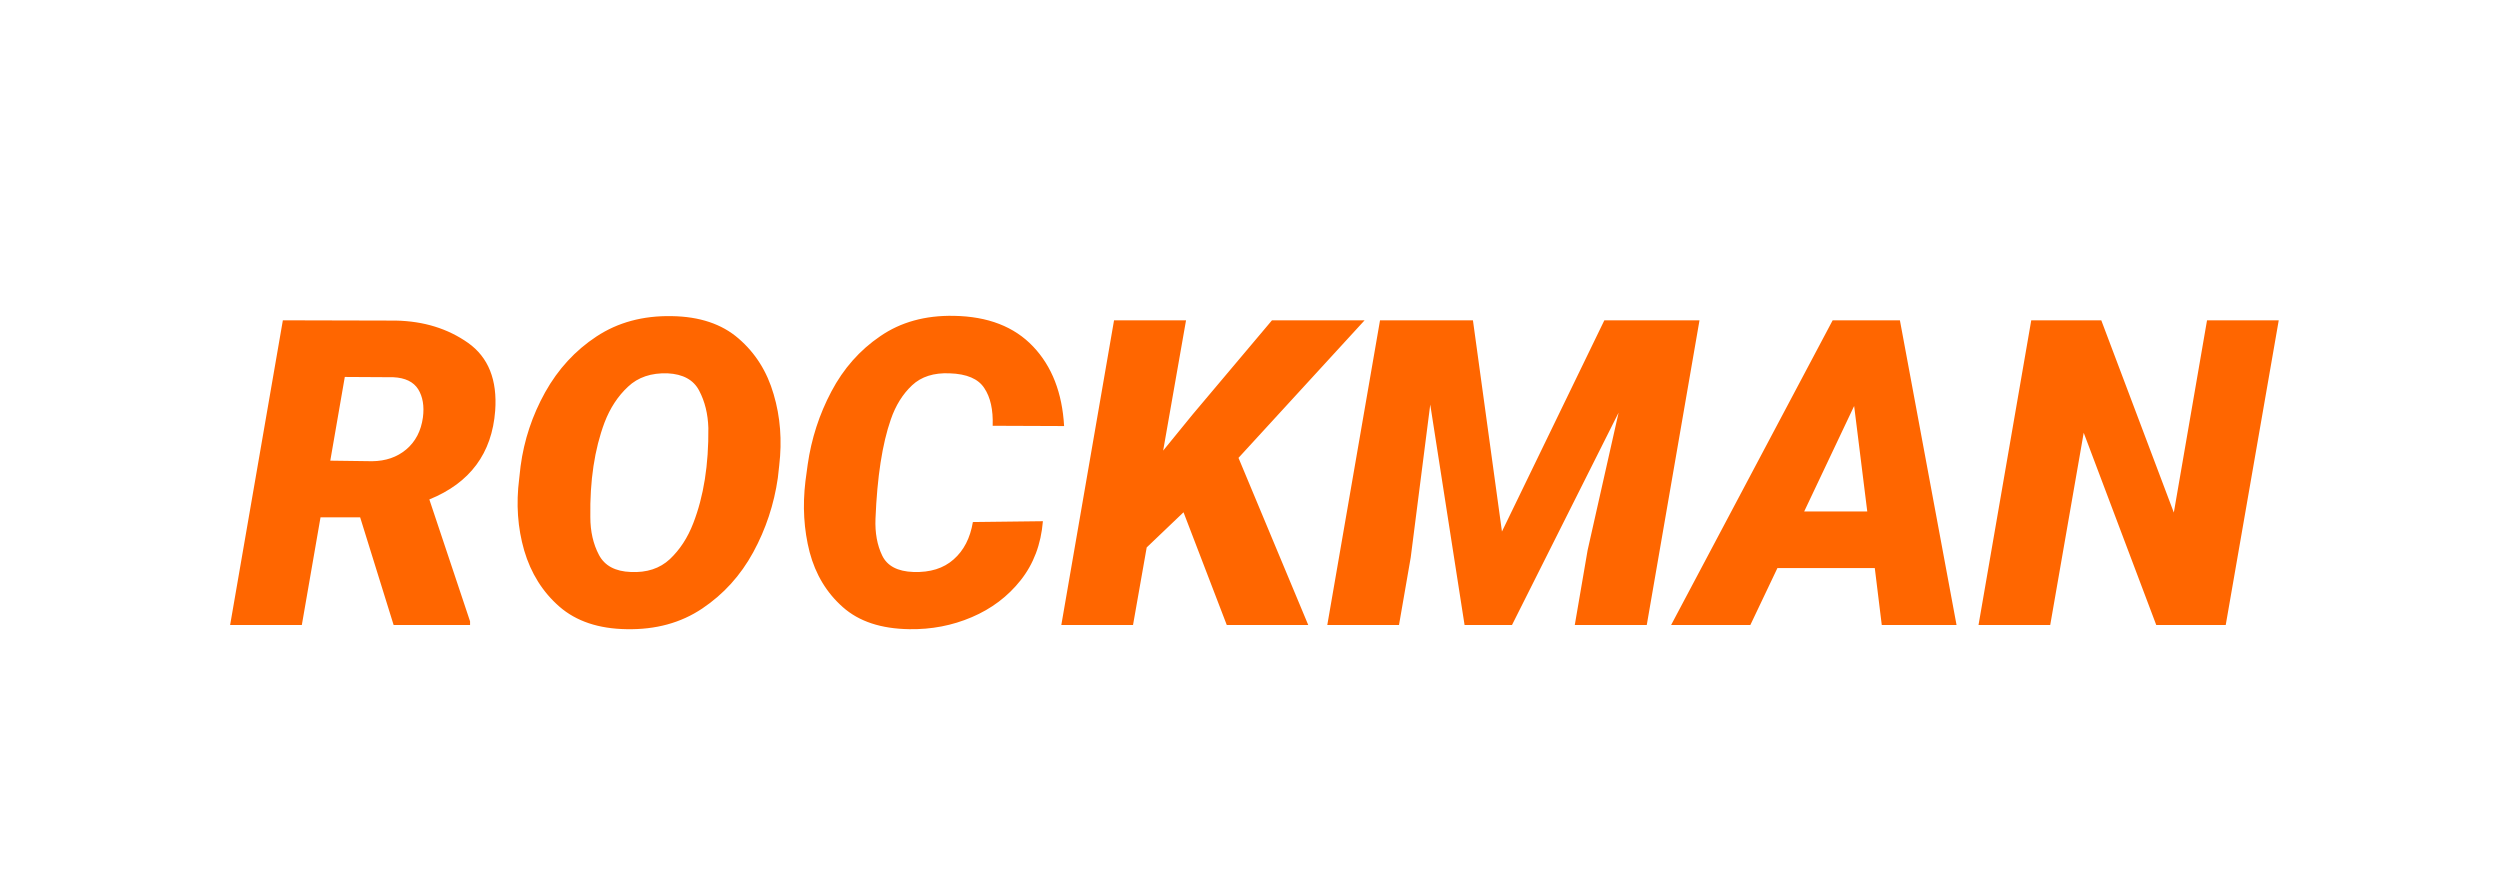
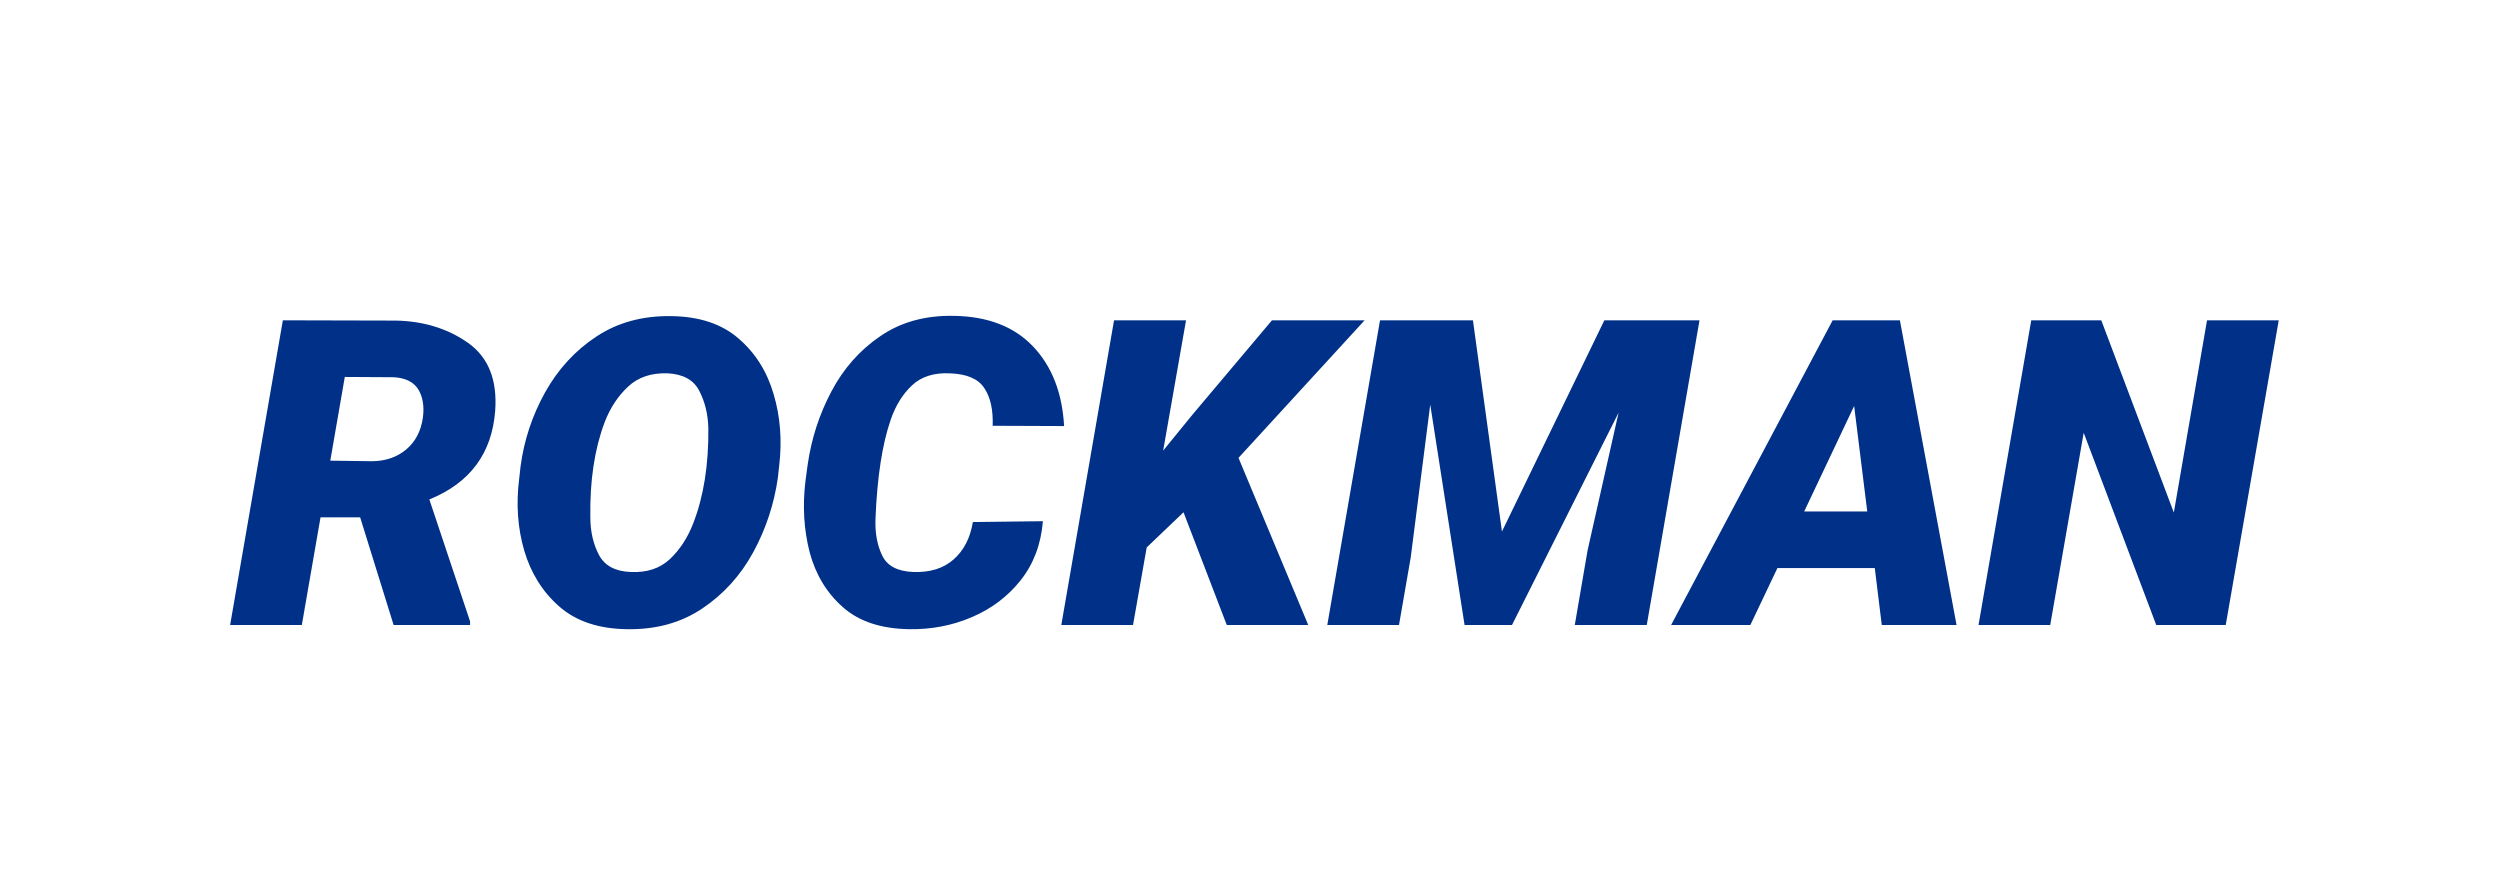
<svg xmlns="http://www.w3.org/2000/svg" viewBox="0 0 140 50" width="140" height="50">
  <style>
    .brand-text {
      font-family: 'Arial Black', -apple-system, BlinkMacSystemFont, "Segoe UI", Roboto, sans-serif;
      font-weight: 900;
      font-style: italic;
      font-size: 24px;
-       fill: #FF6600;
+       fill: #003087;
    }
  </style>
  <text x="50%" y="35" text-anchor="middle" class="brand-text">ROCKMAN</text>
</svg>
